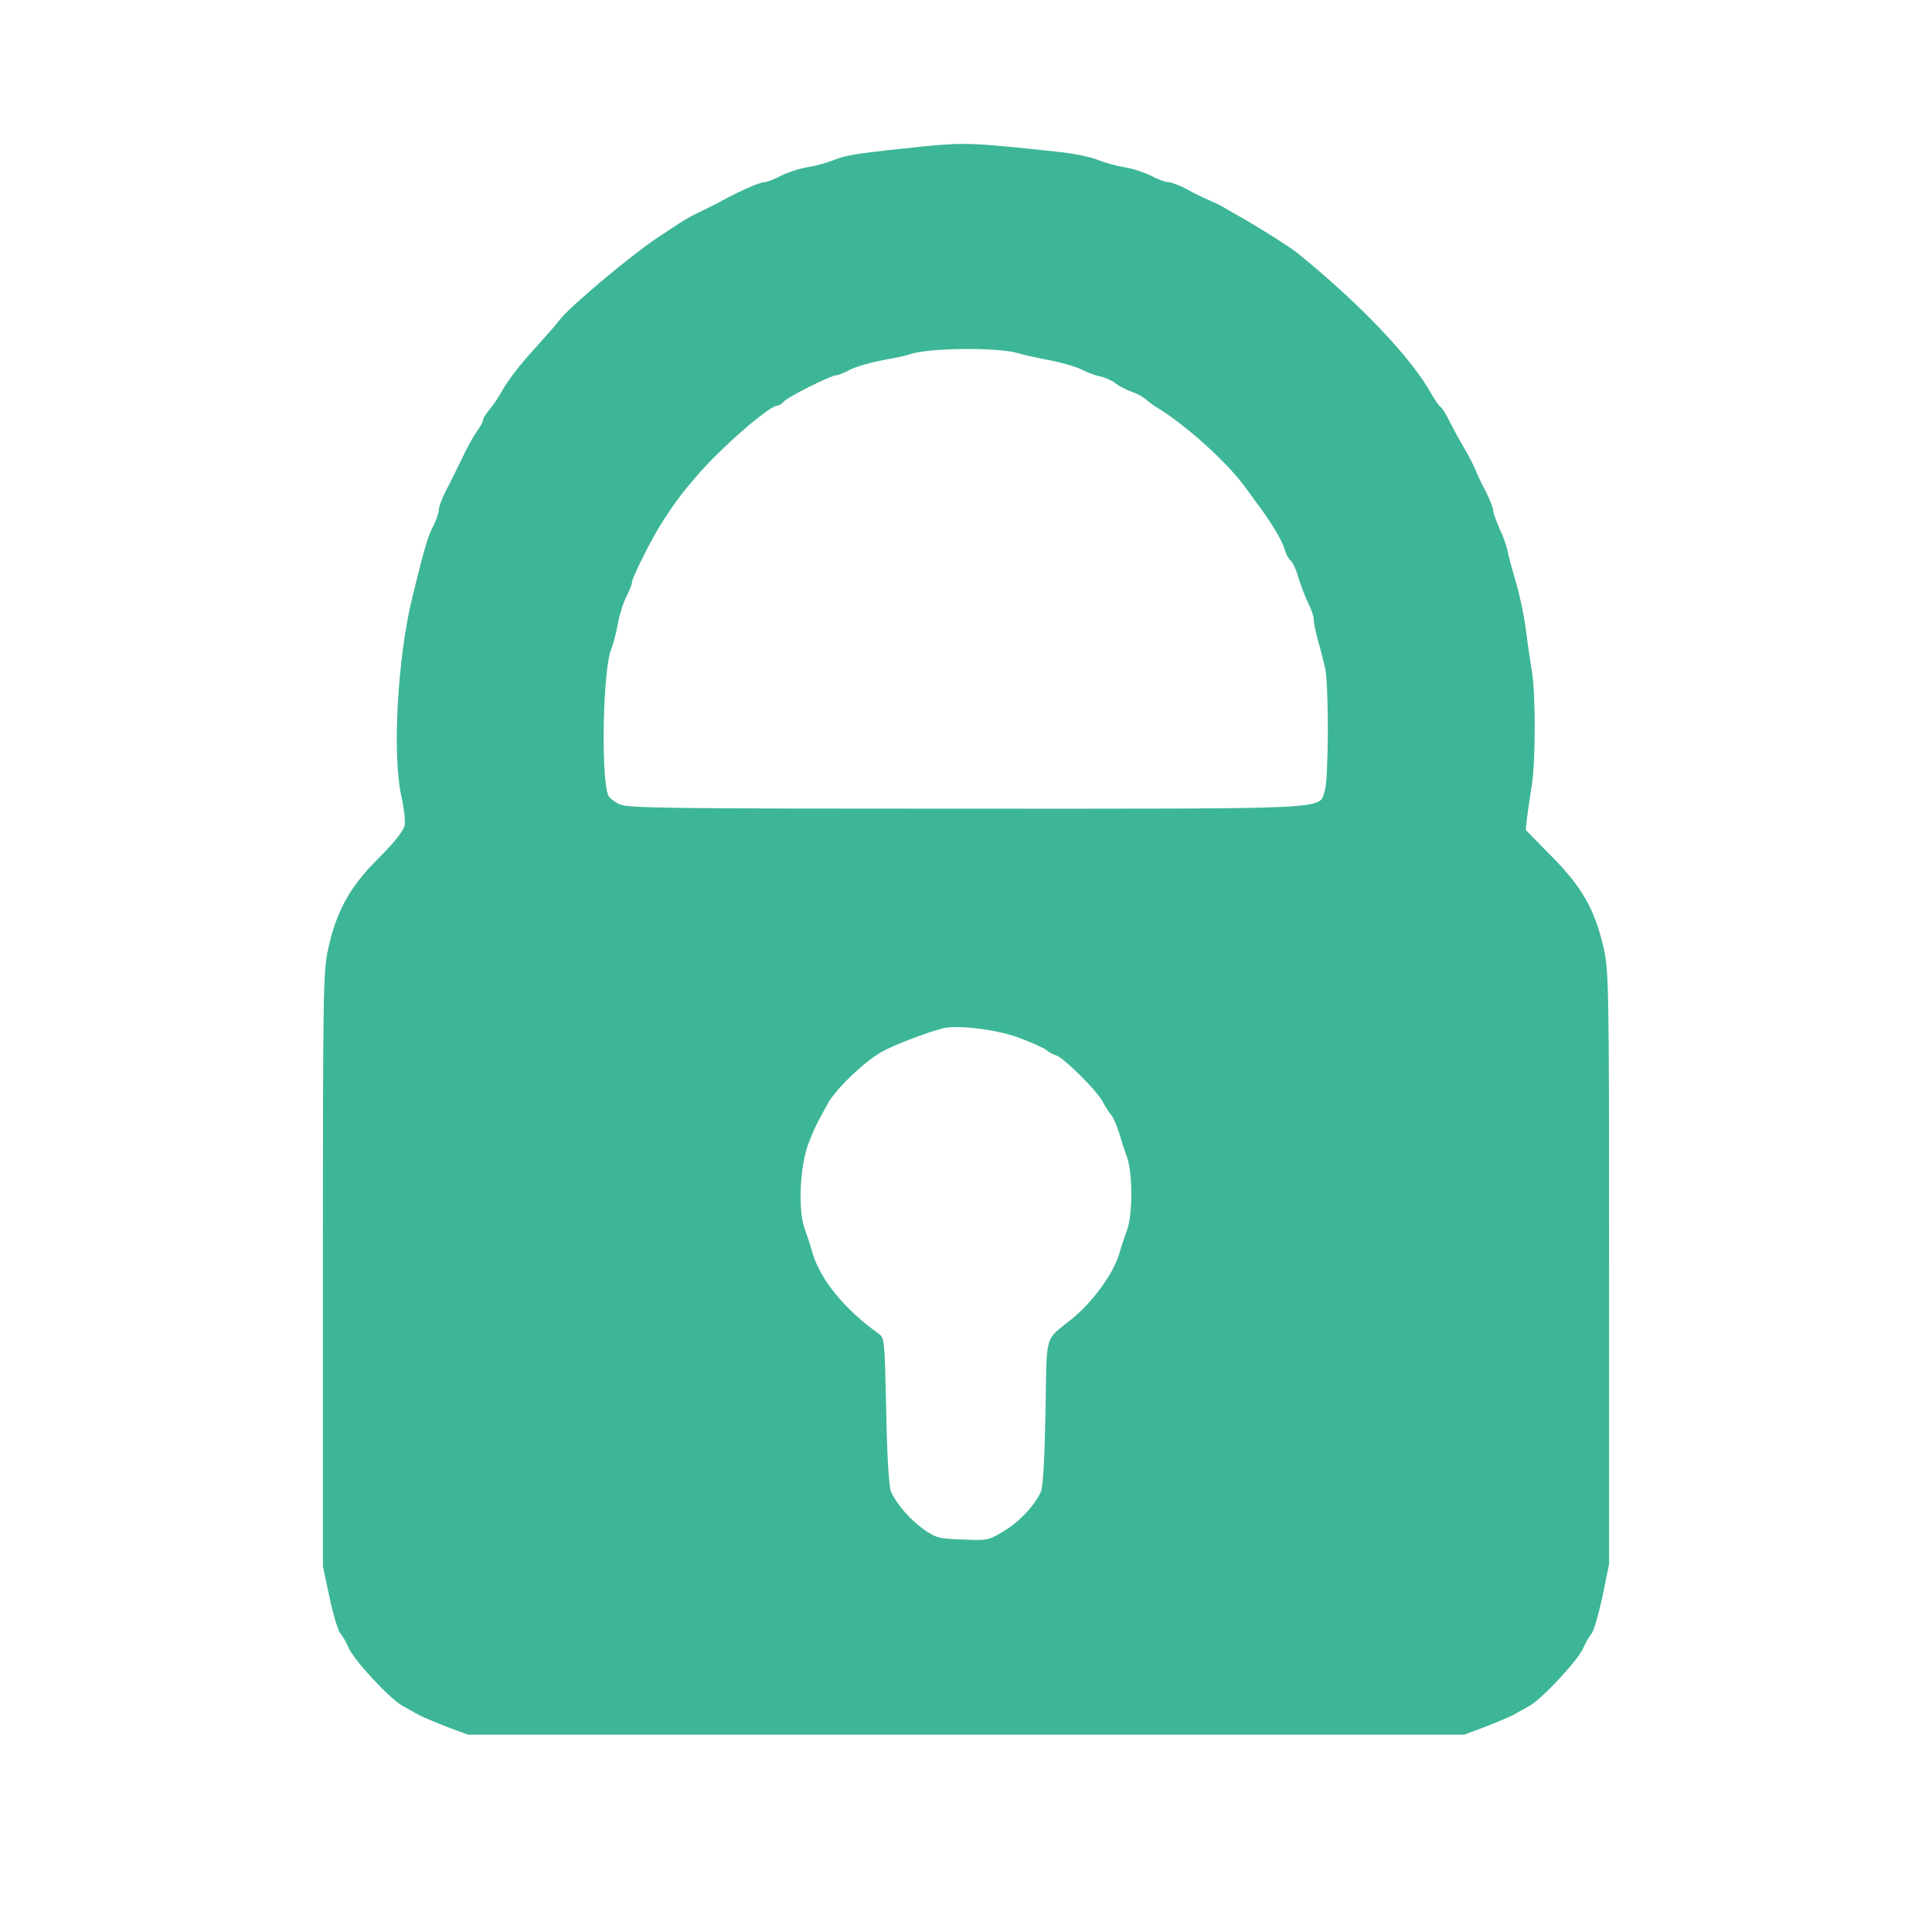
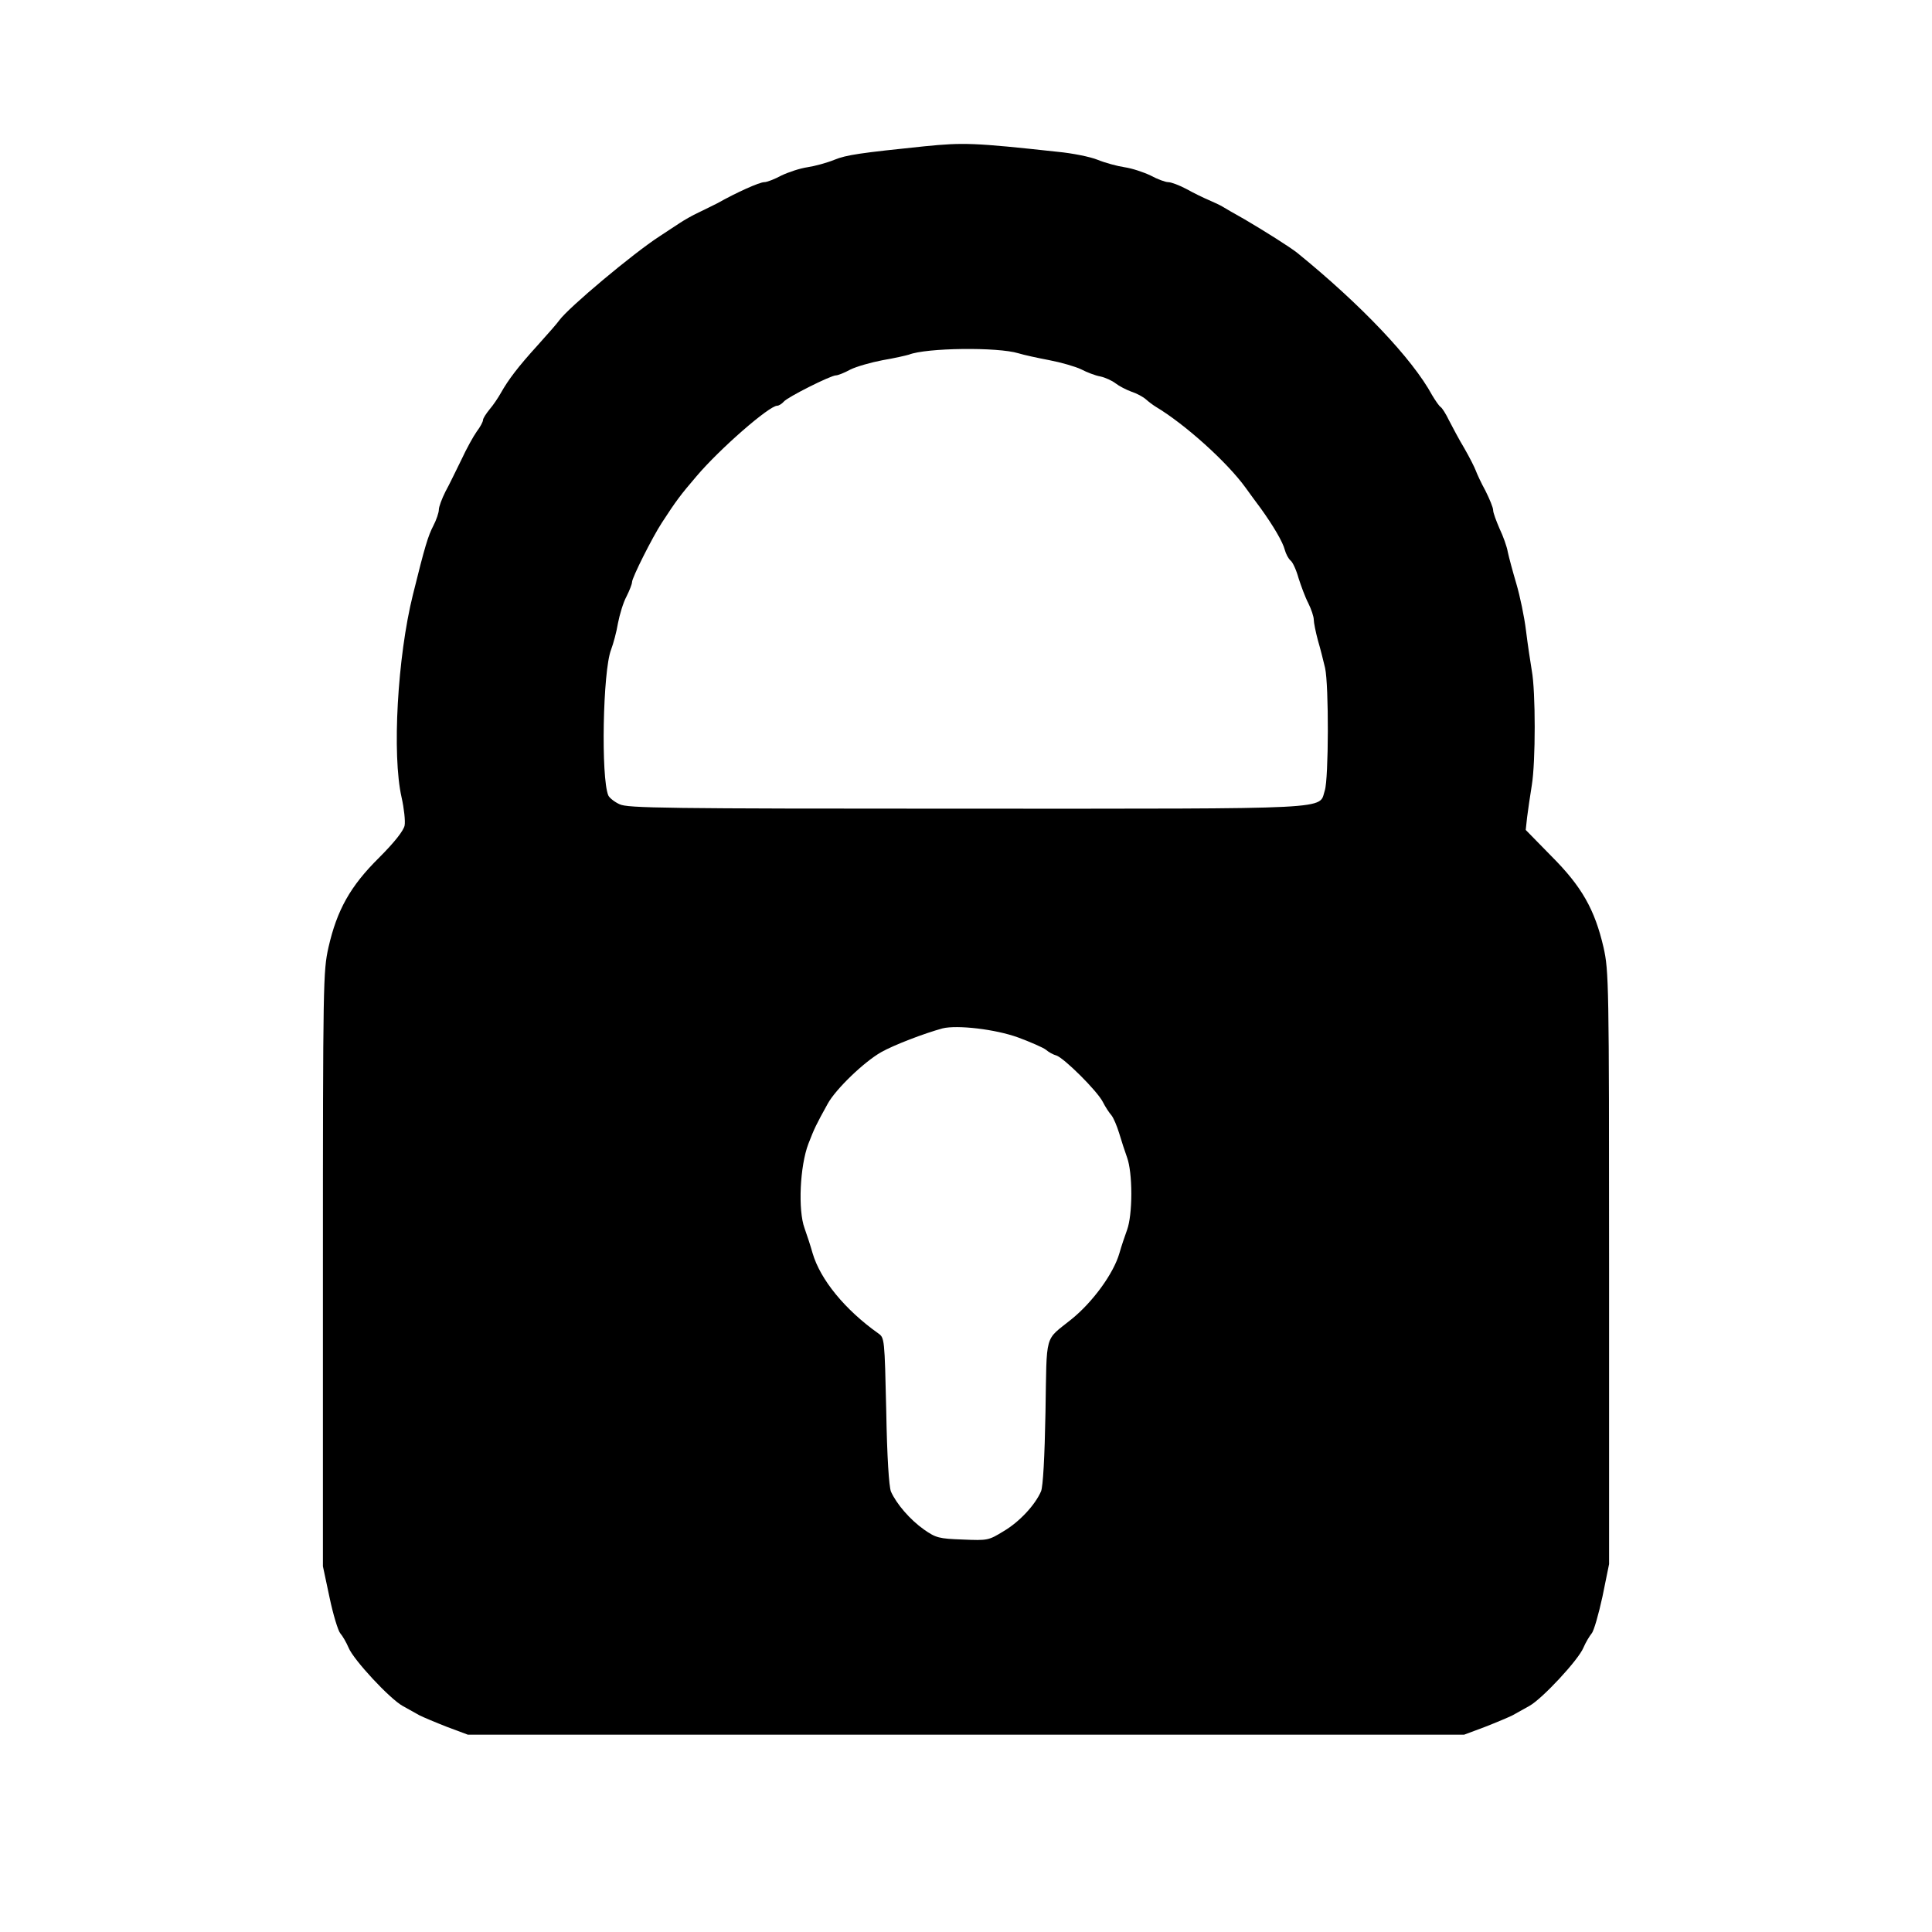
<svg xmlns="http://www.w3.org/2000/svg" version="1.0" width="25pt" height="25pt" viewBox="0 0 700 700" preserveAspectRatio="xMidYMid meet">
-   <g transform="translate(0,700) scale(0.1,-0.1)" fill="#3DB697" stroke="none">
+   <g transform="translate(0,700) scale(0.1,-0.1)" fill="#000000" stroke="none">
    <path d="M3350 6470 c-232 -24 -283 -31 -327 -49 -27 -11 -71 -23 -98 -27 -27 -4 -69 -18 -94 -30 -24 -13 -52 -24 -62 -24 -17 0 -100 -37 -169 -76 -14 -7 -44 -22 -67 -33 -24 -11 -55 -29 -70 -39 -16 -10 -48 -32 -73 -48 -96 -62 -331 -259 -364 -305 -6 -9 -41 -49 -78 -90 -70 -77 -106 -124 -134 -174 -9 -16 -27 -43 -40 -58 -13 -16 -24 -33 -24 -39 0 -6 -10 -25 -23 -42 -12 -17 -37 -62 -55 -101 -19 -38 -44 -91 -58 -116 -13 -26 -24 -55 -24 -66 0 -10 -9 -37 -20 -58 -19 -37 -30 -72 -74 -250 -56 -225 -76 -580 -41 -734 9 -40 14 -86 11 -102 -4 -19 -36 -60 -93 -117 -104 -103 -152 -189 -183 -325 -19 -86 -20 -122 -20 -1165 l0 -1077 24 -113 c13 -62 31 -121 39 -130 8 -9 22 -33 30 -52 18 -44 149 -185 196 -211 20 -11 47 -26 61 -34 14 -7 59 -26 100 -42 l75 -28 1805 0 1805 0 75 28 c41 16 86 35 100 42 14 8 41 23 61 34 47 26 178 167 196 211 8 19 22 42 30 52 8 9 25 69 39 133 l24 118 0 1072 c0 1040 -1 1076 -20 1162 -32 138 -79 221 -189 331 l-93 95 5 46 c3 25 11 78 17 116 14 85 14 339 0 415 -5 30 -15 96 -21 145 -6 50 -22 126 -35 170 -13 44 -27 96 -31 115 -3 19 -17 58 -30 85 -12 28 -23 57 -23 66 0 10 -13 41 -28 71 -16 29 -31 62 -35 73 -4 11 -22 47 -41 80 -20 33 -44 79 -56 102 -11 23 -25 45 -30 48 -6 4 -19 23 -31 43 -72 133 -260 330 -489 516 -25 20 -120 80 -190 121 -36 20 -72 41 -80 46 -8 5 -31 16 -50 24 -19 8 -56 26 -81 40 -26 14 -56 25 -66 25 -11 0 -40 11 -64 24 -25 12 -67 26 -94 30 -27 4 -71 16 -98 27 -27 11 -92 24 -145 29 -304 33 -340 34 -482 20z m340 -750 c19 -6 70 -17 112 -25 42 -8 94 -23 115 -33 21 -11 52 -23 70 -26 18 -4 42 -15 55 -25 13 -10 38 -23 57 -30 19 -6 43 -19 53 -28 10 -9 26 -21 36 -27 105 -63 257 -199 325 -293 15 -21 40 -55 55 -75 46 -64 80 -122 87 -150 4 -15 13 -32 21 -39 8 -6 21 -35 29 -64 9 -28 24 -69 35 -90 11 -22 20 -49 20 -60 0 -11 7 -45 15 -75 9 -30 20 -75 26 -100 14 -63 13 -402 -1 -444 -23 -70 59 -66 -1300 -66 -1092 0 -1226 2 -1255 16 -18 8 -37 23 -41 32 -27 64 -20 451 10 528 8 21 20 65 25 96 6 31 19 75 31 97 11 22 20 45 20 52 0 16 74 163 108 215 52 80 67 100 126 169 84 99 263 255 292 255 6 0 17 7 24 15 13 16 170 95 189 95 7 0 30 9 52 21 22 11 75 26 117 34 42 7 85 17 95 20 63 25 322 28 397 5z m-1 -2479 c46 -17 91 -37 100 -44 9 -8 26 -18 38 -21 28 -9 149 -129 169 -169 9 -18 23 -39 31 -48 8 -10 20 -39 28 -65 8 -27 21 -67 29 -89 9 -25 15 -74 15 -130 0 -56 -6 -105 -15 -130 -8 -22 -21 -60 -28 -85 -21 -74 -97 -178 -174 -240 -99 -80 -89 -44 -94 -336 -3 -166 -9 -269 -16 -287 -21 -49 -78 -111 -136 -145 -54 -33 -57 -34 -148 -30 -86 3 -97 6 -140 36 -51 36 -100 93 -120 138 -7 19 -14 121 -17 293 -6 260 -6 264 -29 280 -121 86 -210 195 -238 291 -7 25 -20 65 -29 90 -24 65 -17 225 14 306 22 57 28 69 70 145 29 53 132 152 194 187 46 26 156 68 222 86 53 13 192 -3 274 -33z" />
  </g>
</svg>
